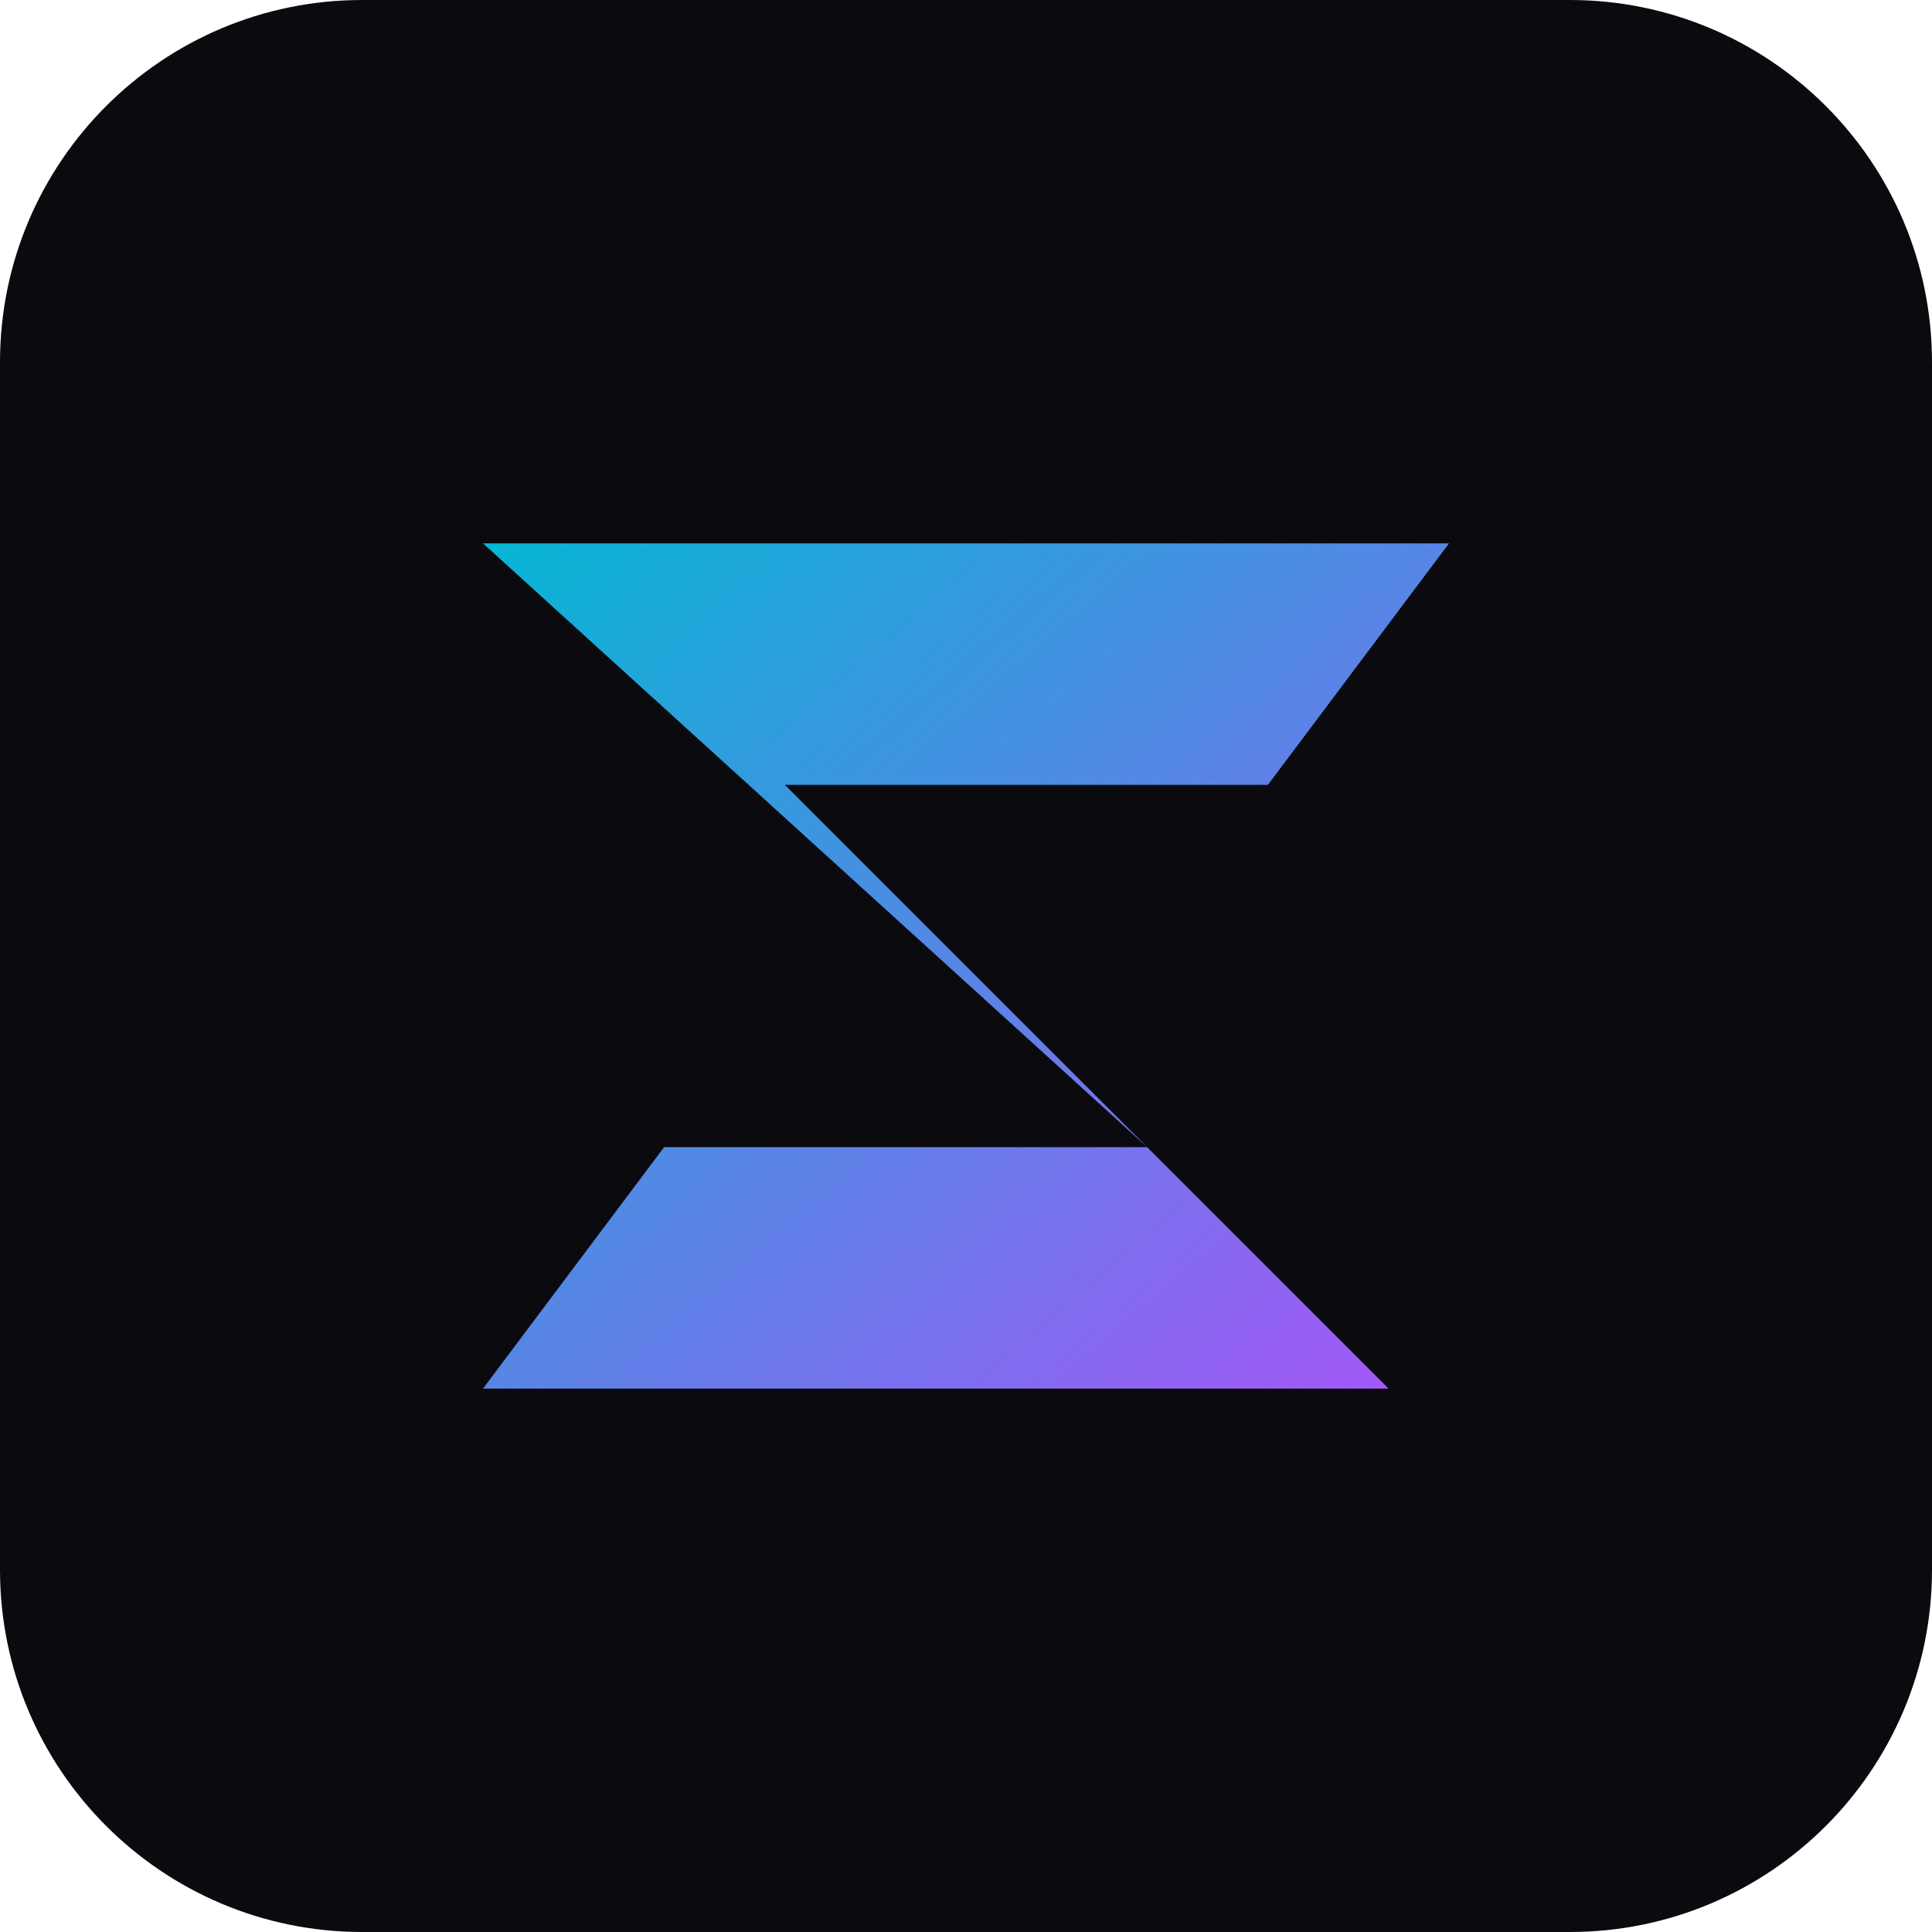
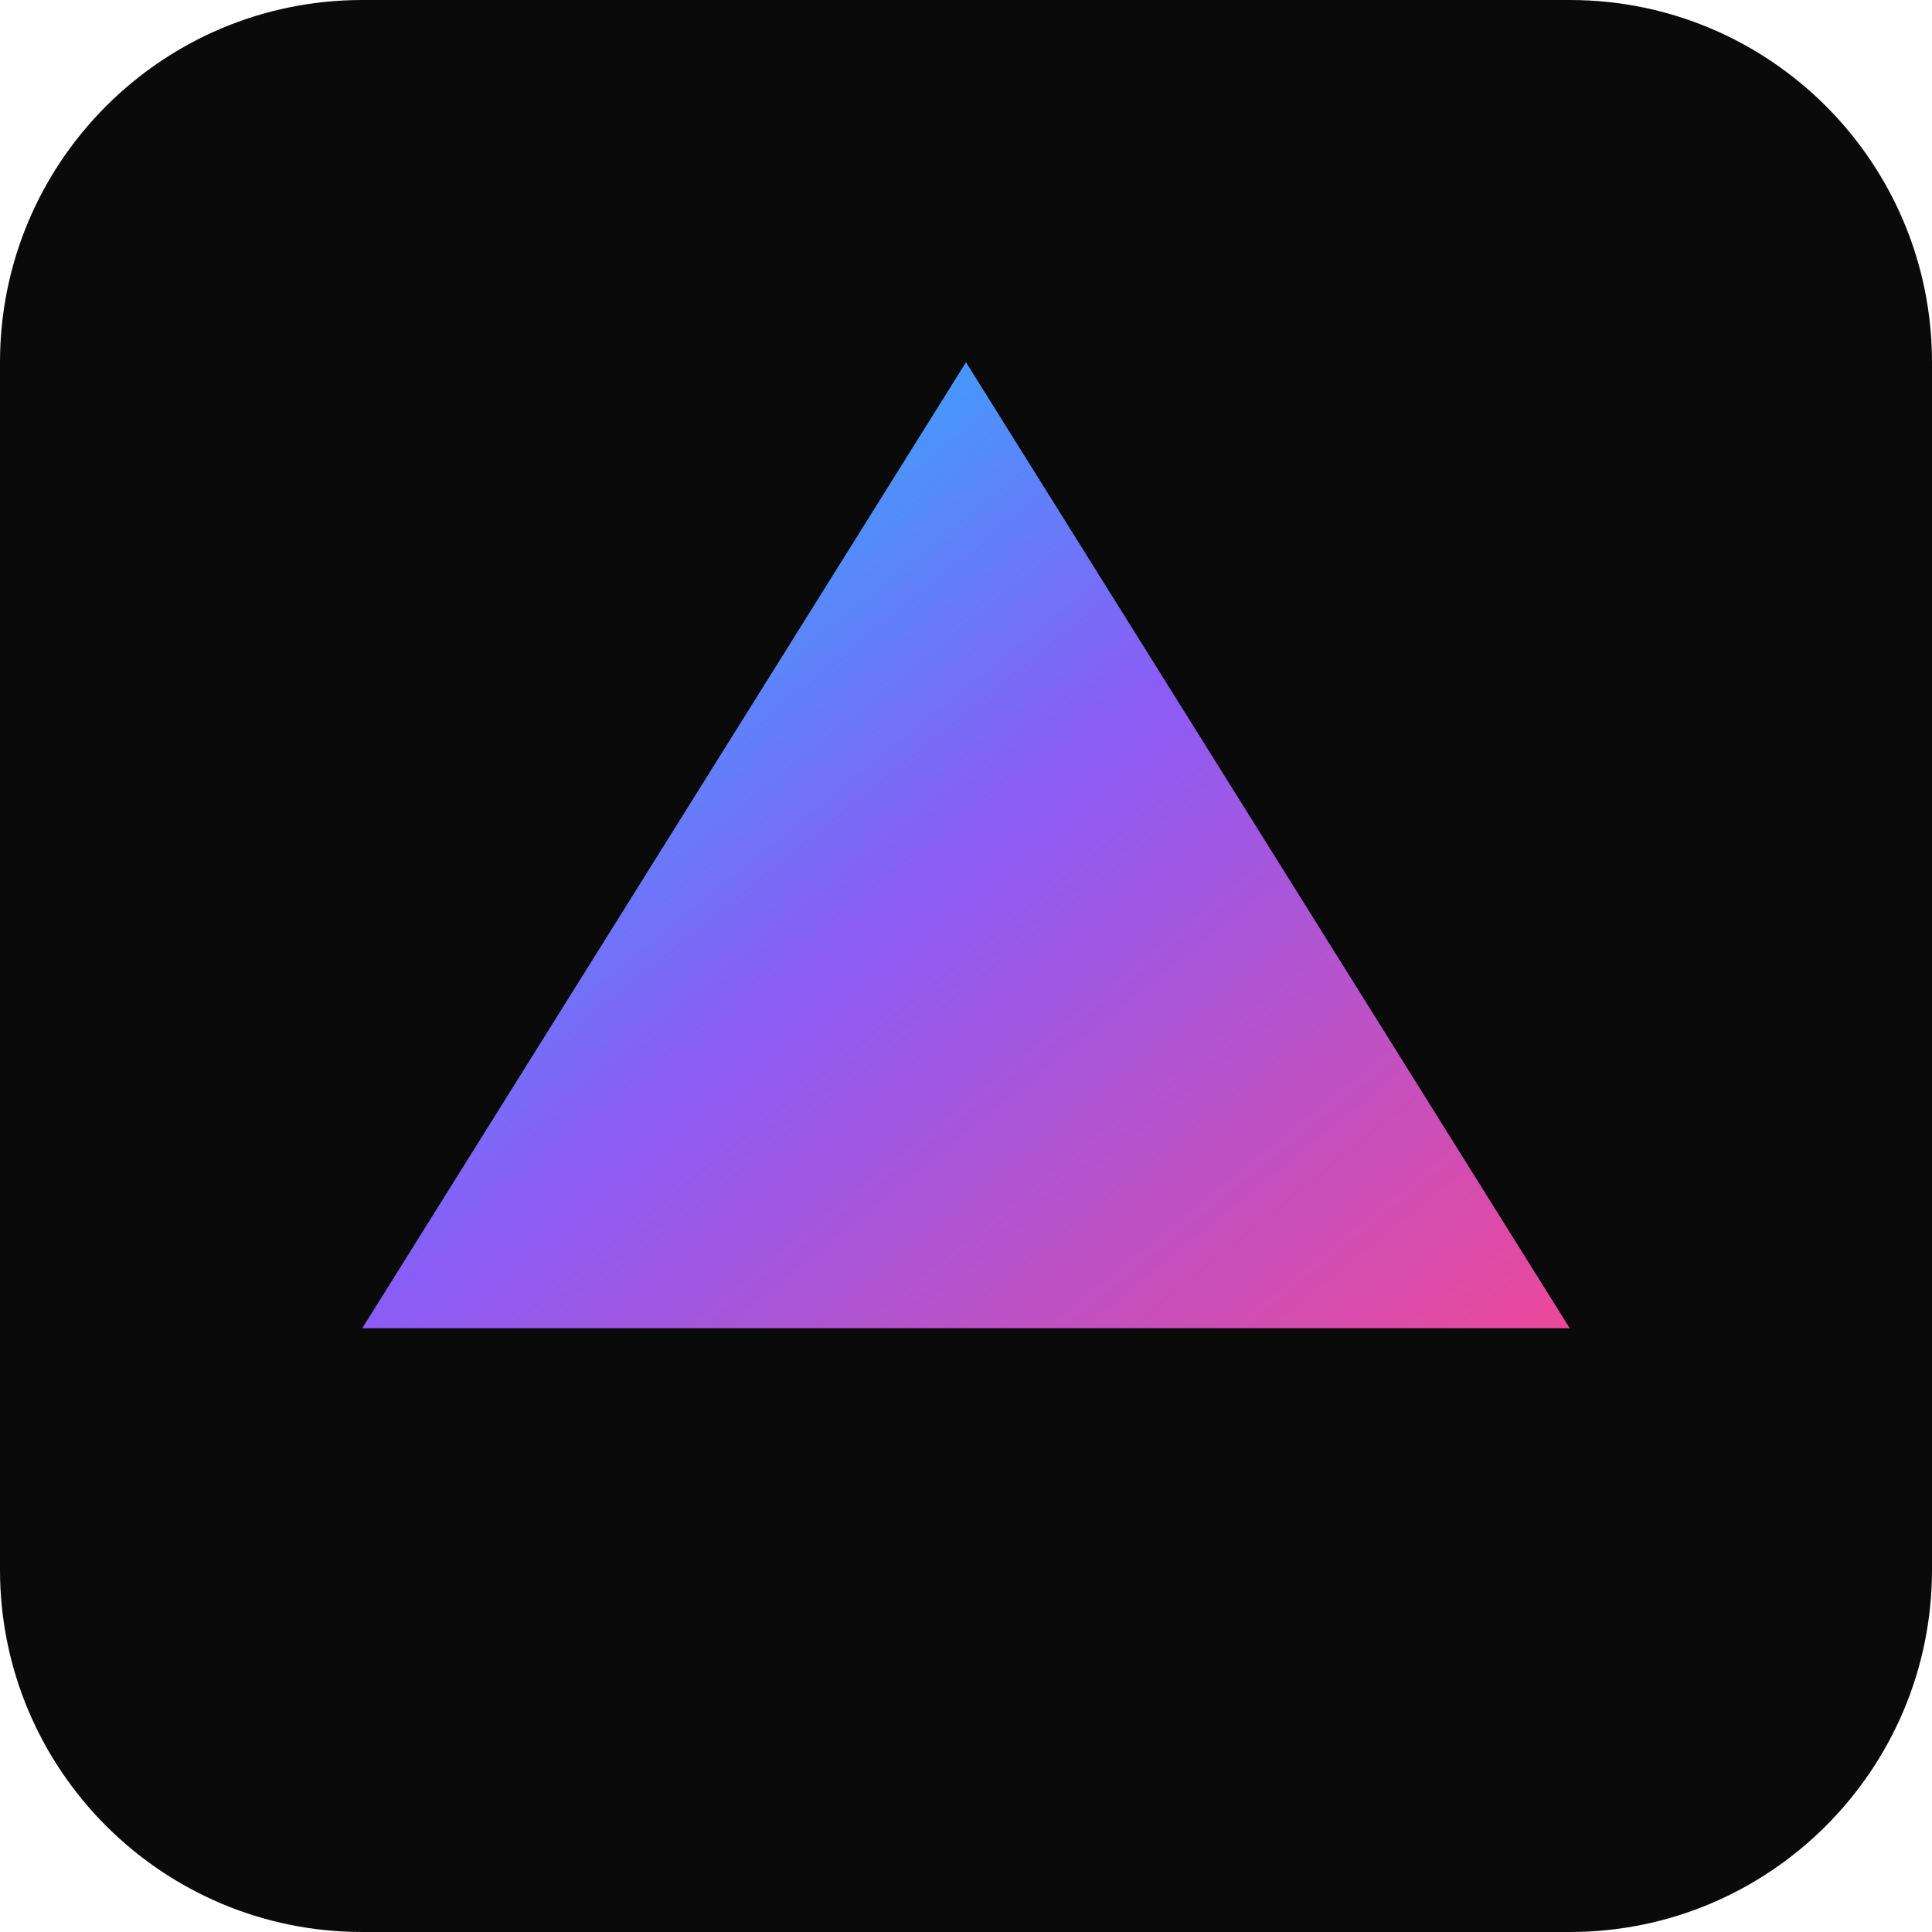
<svg xmlns="http://www.w3.org/2000/svg" viewBox="0 0 64 64">
  <defs>
    <linearGradient id="g" x1="0" y1="0" x2="1" y2="1">
-       <stop offset="0%" stop-color="#06b6d4" />
-       <stop offset="100%" stop-color="#a855f7" />
+       <stop offset="0%" stop-color="#00d4ff" />
+       <stop offset="50%" stop-color="#8b5cf6" />
+       <stop offset="100%" stop-color="#ec4899" />
    </linearGradient>
  </defs>
-   <rect width="64" height="64" rx="12" fill="#0b0b0f" />
-   <path d="M16 18h32l-6 8H26l20 20H16l6-8h16L16 18z" fill="url(#g)" />
+   <rect width="64" height="64" rx="12" fill="#0a0a0a" />
+   <path d="M12 44 L32 12 L52 44 Z" fill="url(#g)" />
</svg>
